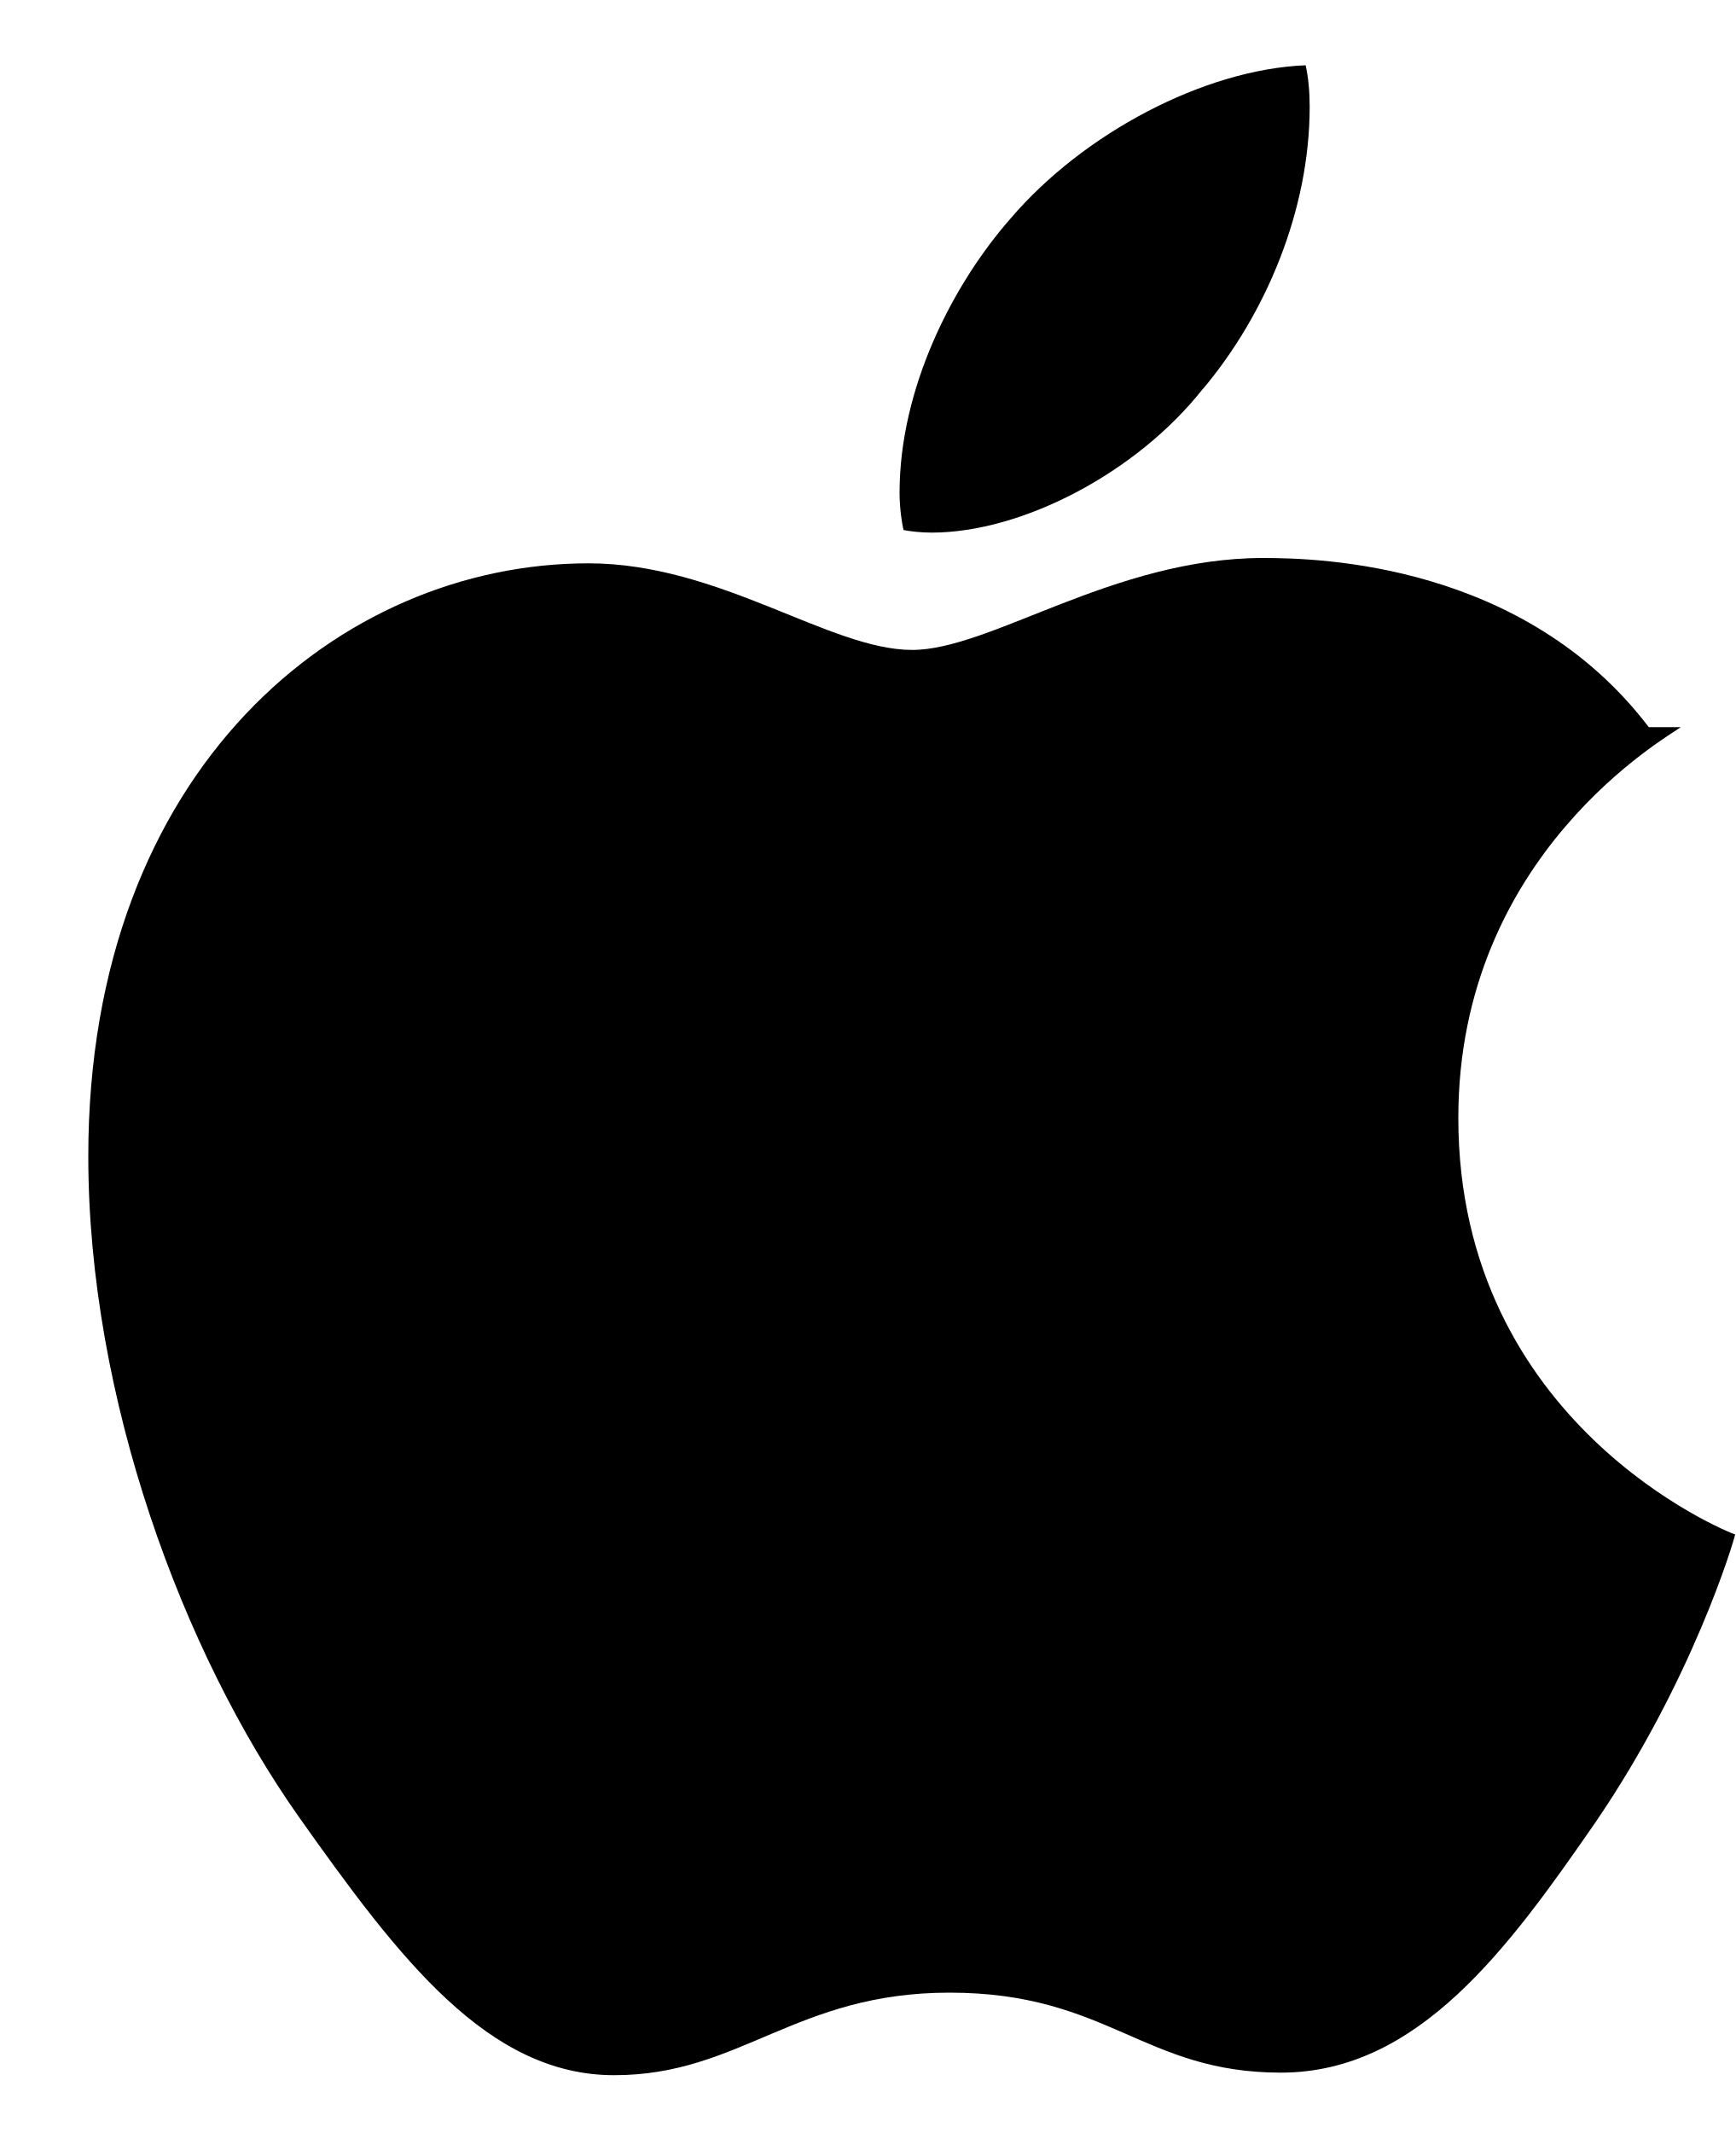
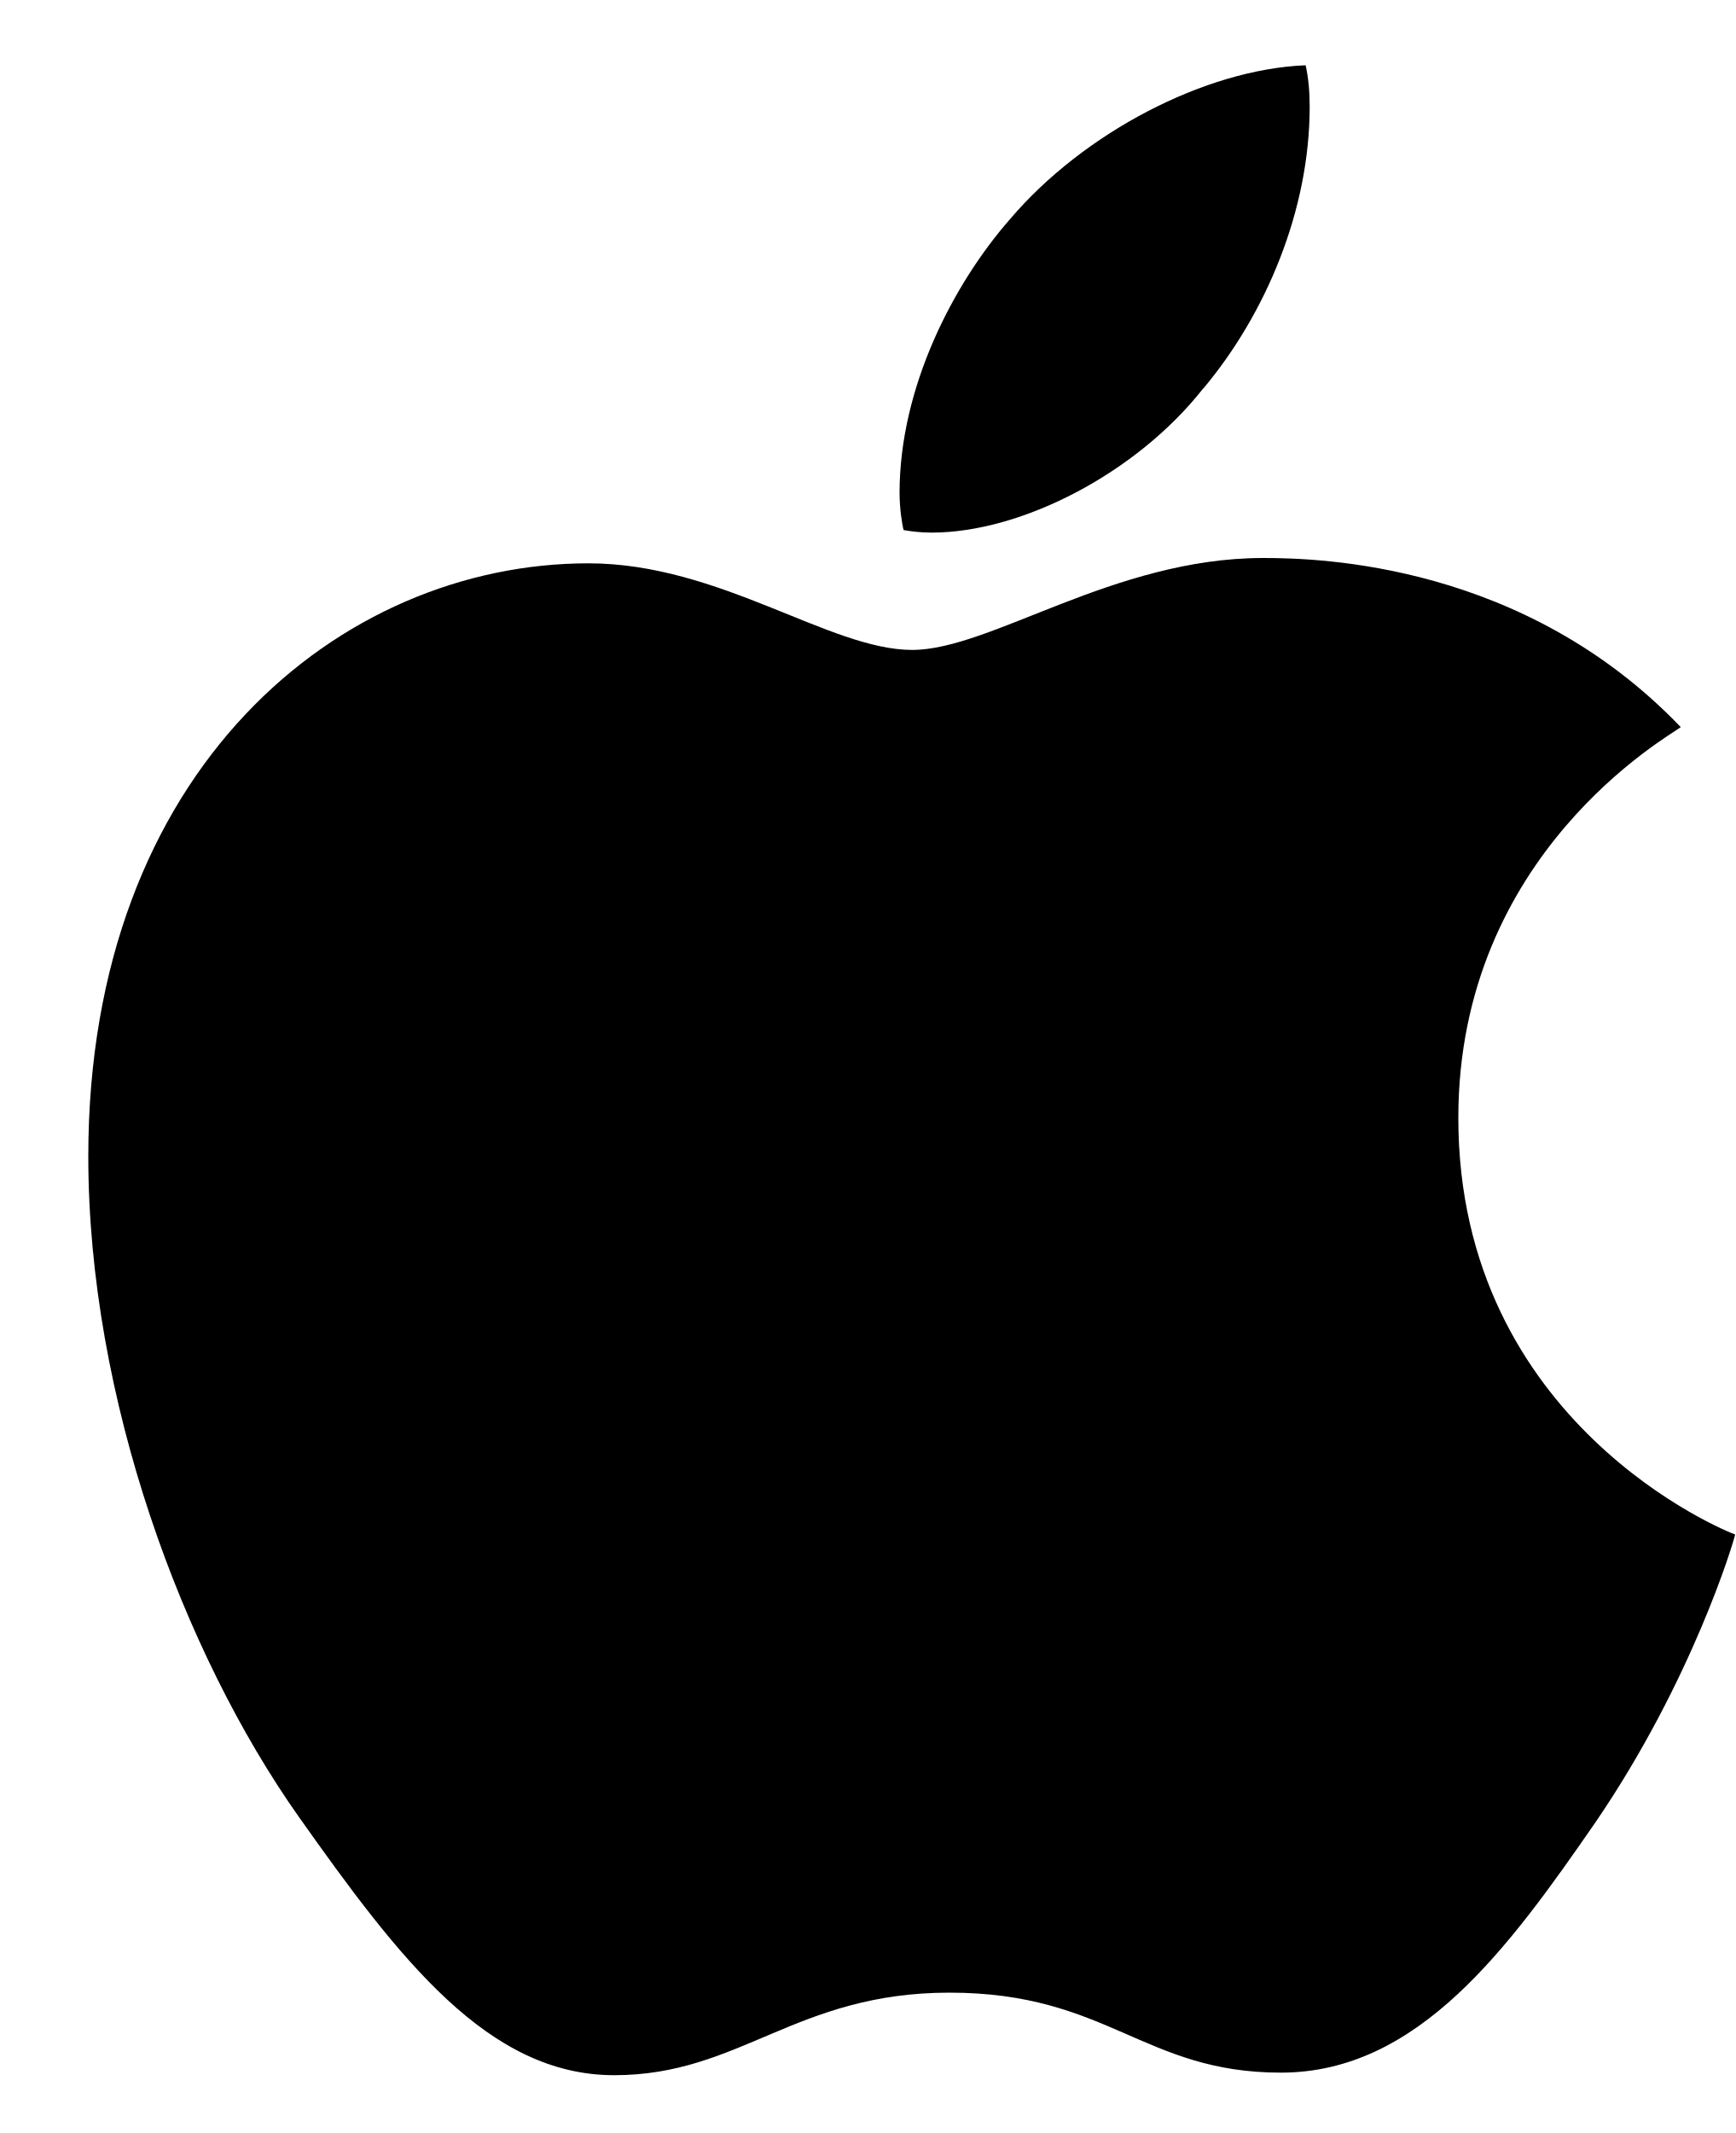
<svg xmlns="http://www.w3.org/2000/svg" viewBox="0 0 814 1000" role="img" aria-label="Apple logo">
-   <path d="M788.1 340.9c-5.6 4.3-104.3 59.3-104.3 183.2 0 143.4 126 194.1 129.8 195.3-.6 3.1-20 68.4-65.6 135.1-40.6 58.7-82.9 117.2-147.4 117.2-64.5 0-81.1-37.5-155.4-37.5-72.3 0-98.1 38.7-157.2 38.7-59.1 0-100.6-54.3-147.8-121-54.5-77.1-98.8-196.5-98.8-309.8 0-181.7 118.2-278 234.5-278 61.7 0 113.1 40.6 151.8 40.6 36.9 0 94.4-43.1 164.6-43.1 26.6 0 122.3 2.5 180.8 79.3zM564.1 182.3c29.4-35 50-83.7 50-132.3 0-6.9-.6-13.7-1.9-19.4-47.5 1.9-104.3 31.9-138.4 71.9-26.9 30.6-52 79.3-52 128.5 0 7.5 1.2 15 1.9 17.5 3.1.6 8.1 1.2 13.1 1.2 42.5 0 96.3-28.1 127.3-67.5z" />
+   <path d="M788.1 340.9c-5.6 4.3-104.3 59.3-104.3 183.2 0 143.4 126 194.1 129.8 195.3-.6 3.1-20 68.4-65.6 135.1-40.6 58.7-82.9 117.2-147.4 117.2-64.5 0-81.1-37.5-155.4-37.5-72.3 0-98.1 38.7-157.2 38.7-59.1 0-100.6-54.3-147.8-121-54.5-77.1-98.8-196.5-98.8-309.8 0-181.7 118.2-278 234.5-278 61.7 0 113.1 40.6 151.8 40.6 36.9 0 94.4-43.1 164.6-43.1 26.6 0 122.3 2.5 195.8 79.3zM564.1 182.3c29.4-35 50-83.7 50-132.3 0-6.9-.6-13.7-1.9-19.4-47.5 1.9-104.3 31.9-138.4 71.9-26.9 30.6-52 79.3-52 128.5 0 7.5 1.2 15 1.9 17.5 3.1.6 8.1 1.2 13.1 1.2 42.5 0 96.3-28.1 127.3-67.5z" />
</svg>
